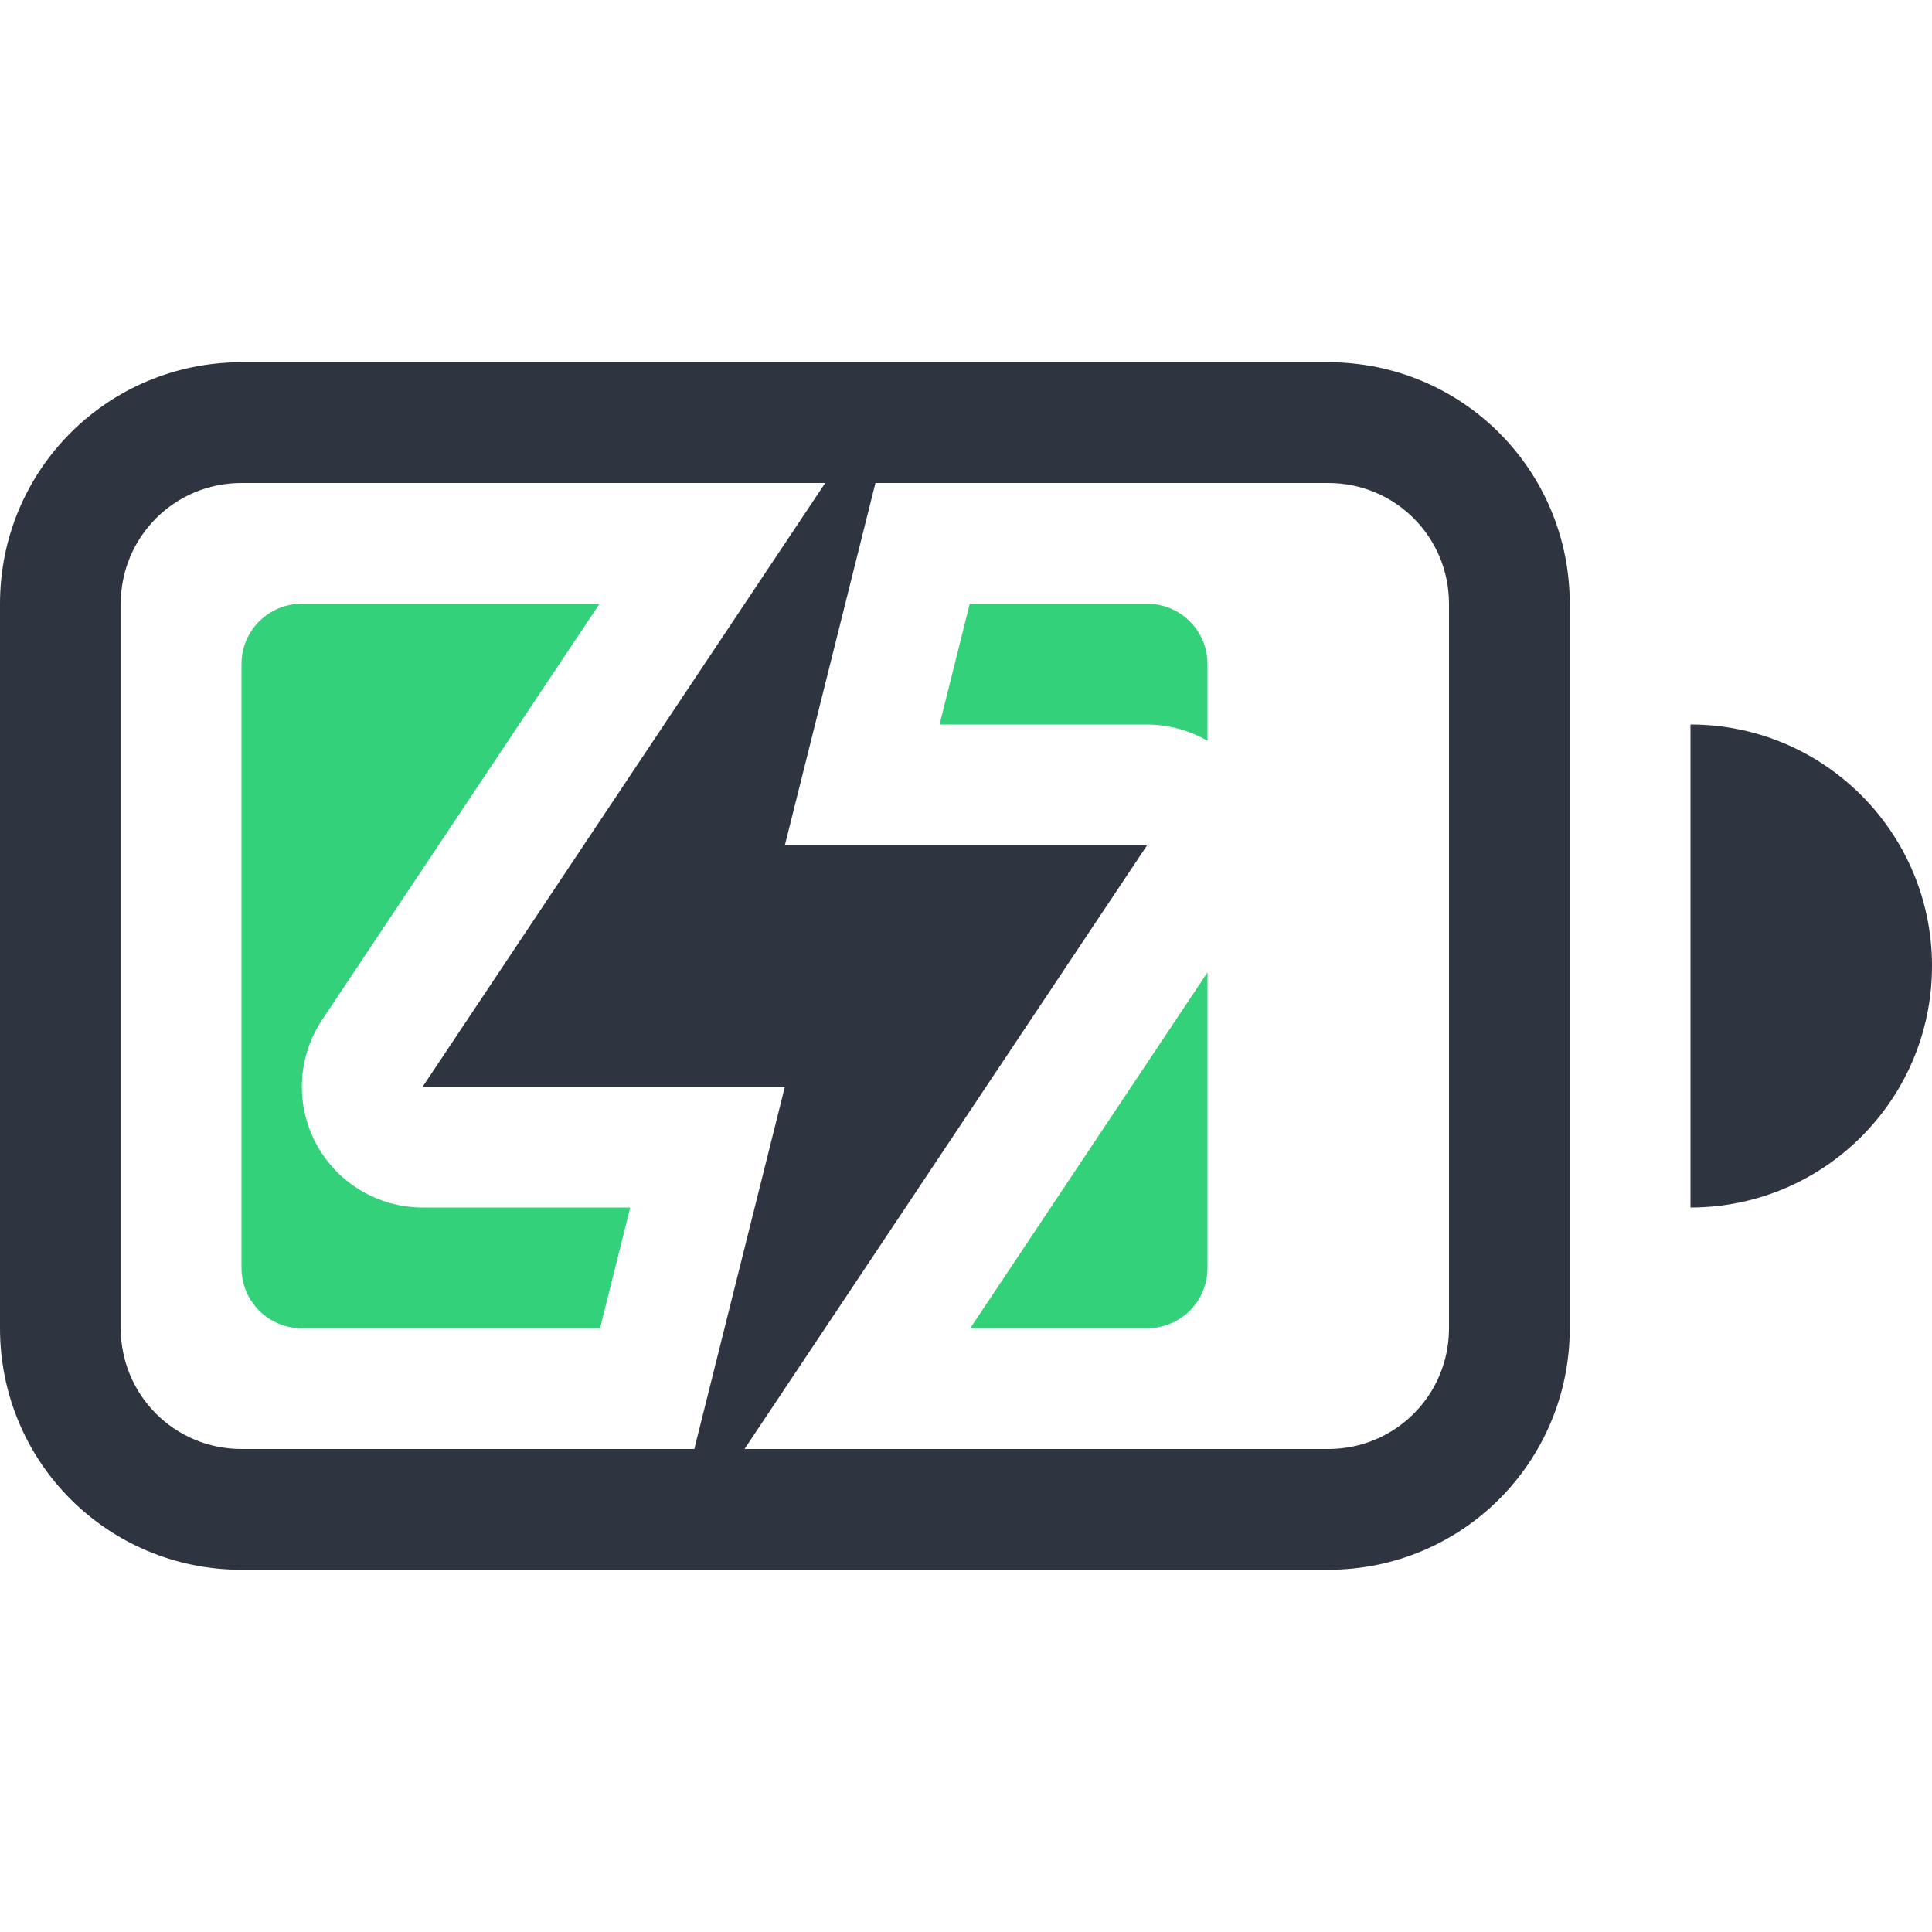
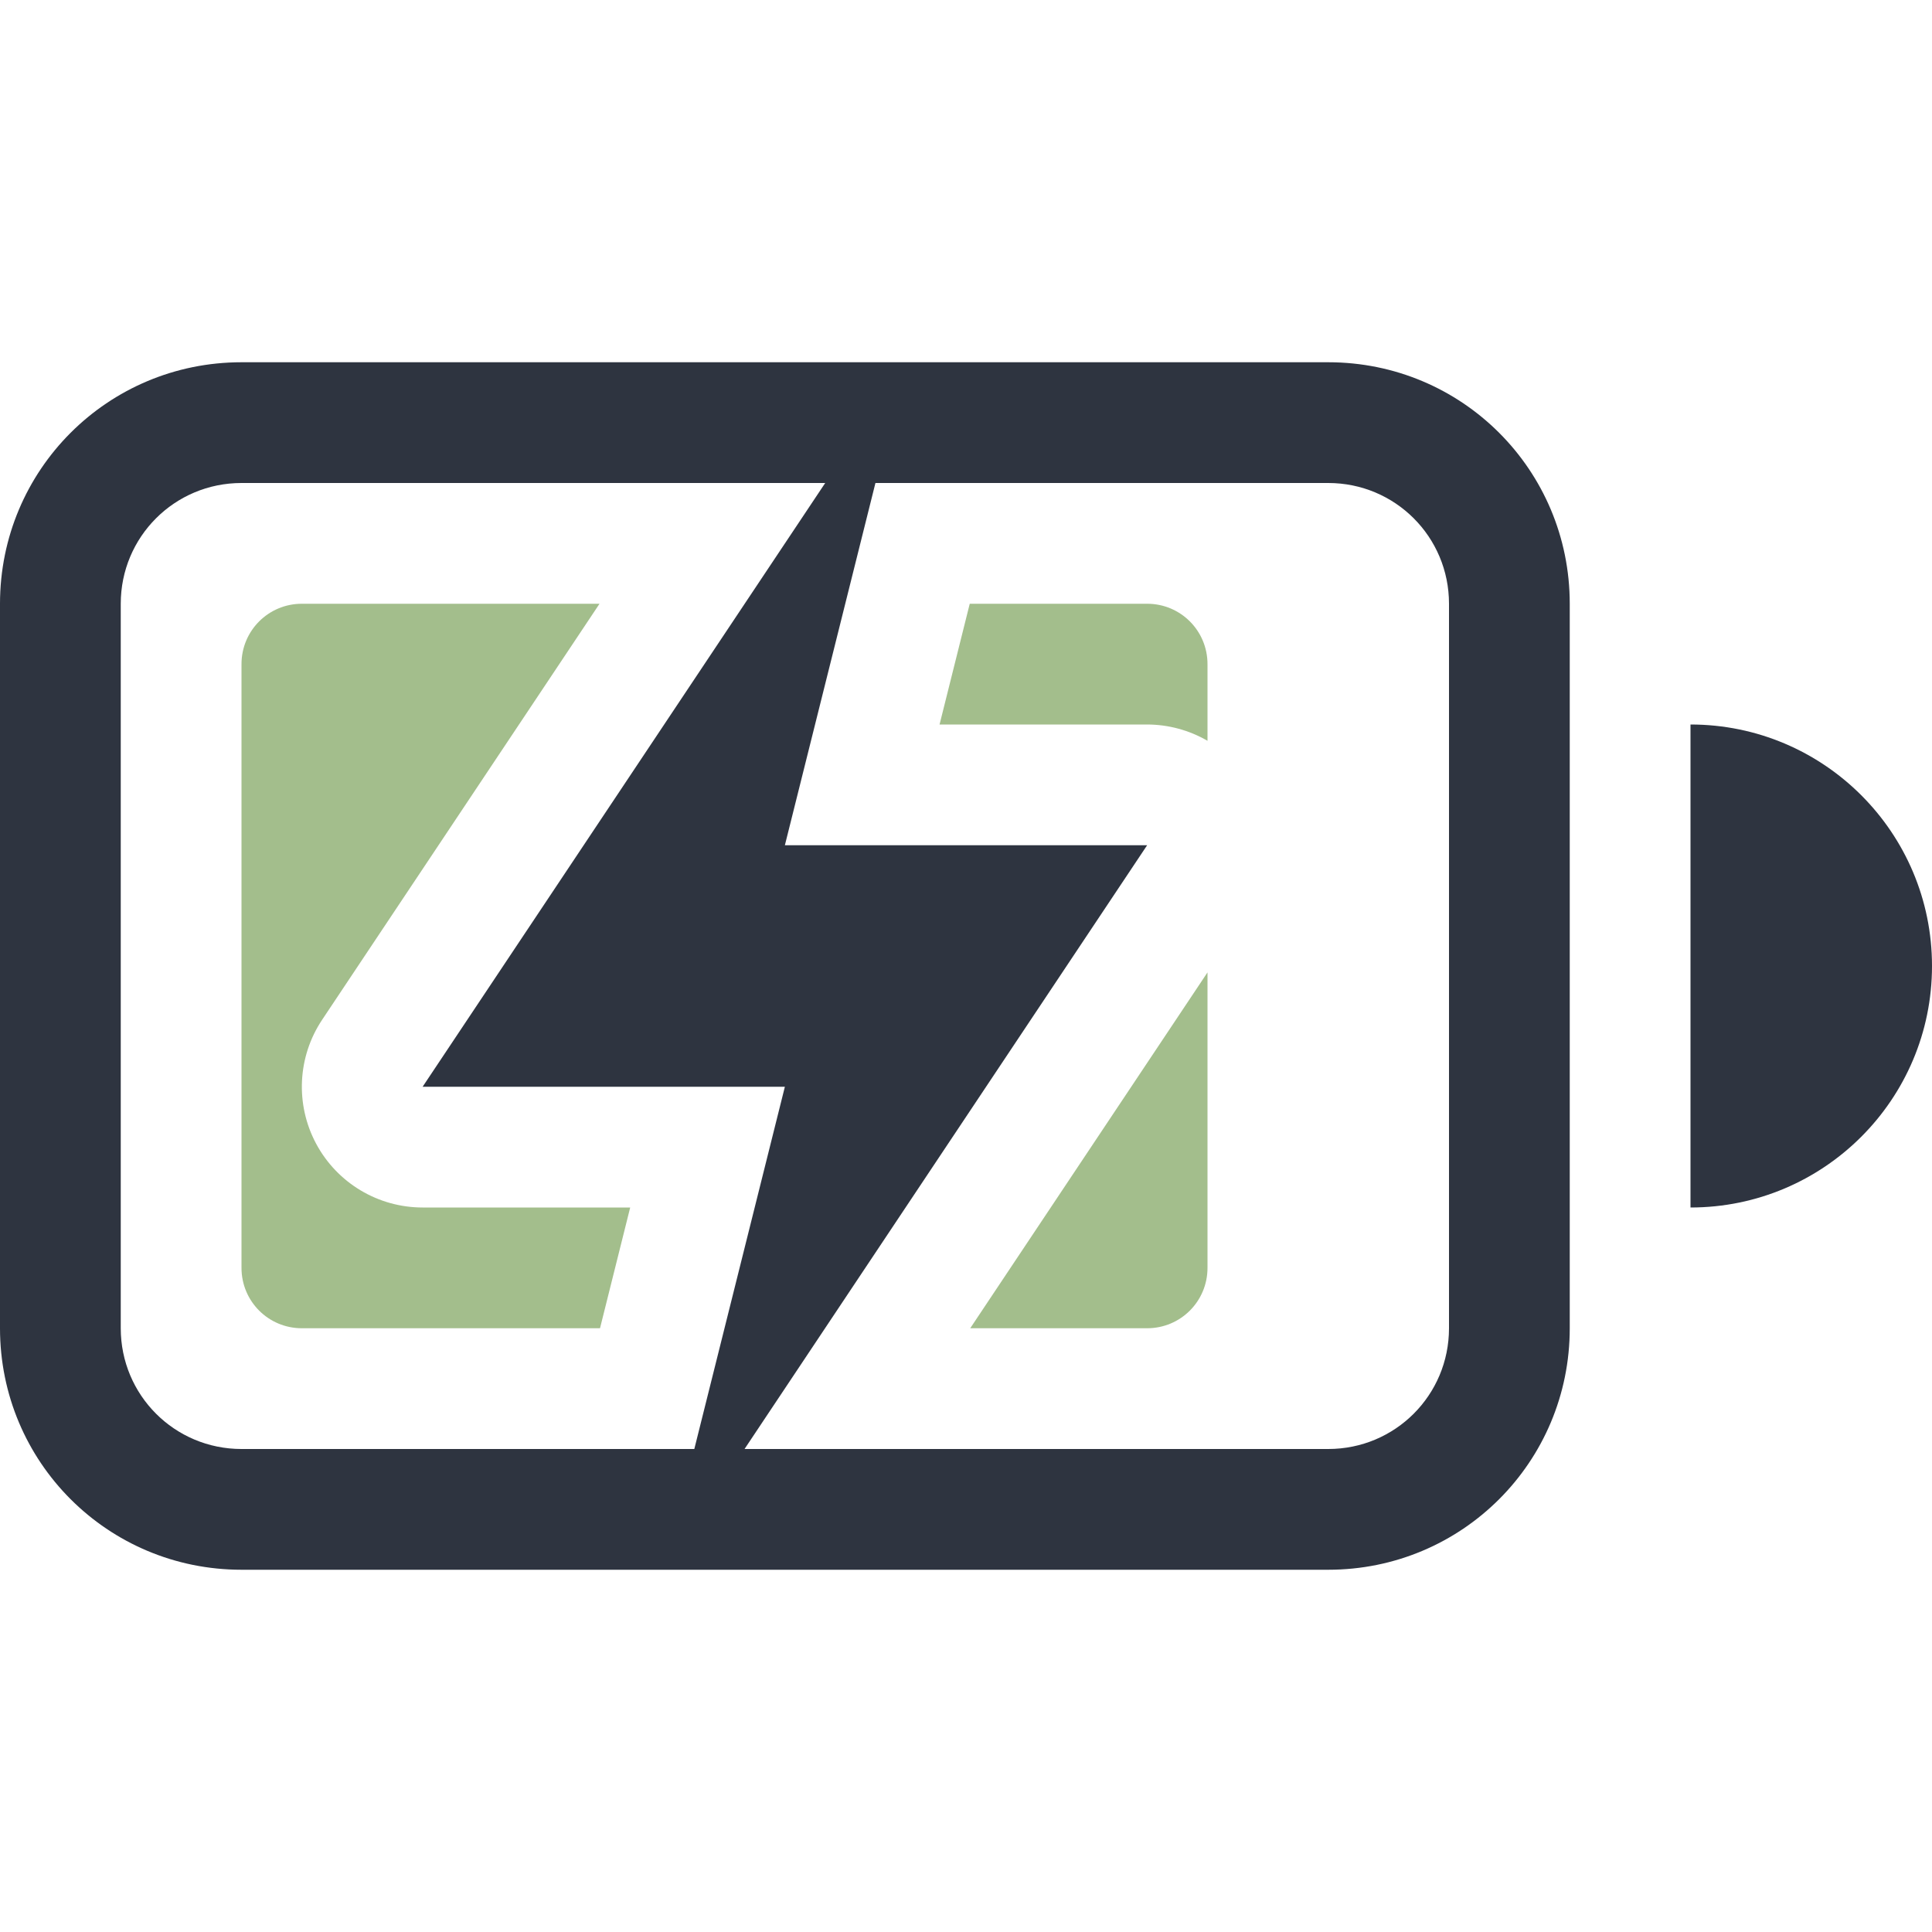
<svg xmlns="http://www.w3.org/2000/svg" width="16" height="16" version="1.1">
-   <g id="g10" fill="#2e3440">
-     <path id="path4" d="m2 3c-1.108 0-2 0.892-2 2v6c0 1.108 0.892 2 2 2h9c1.108 0 2-0.892 2-2v-6c0-1.108-0.892-2-2-2h-9zm0 1h9c0.554 0 1 0.446 1 1v6c0 0.554-0.446 1-1 1h-9c-0.554 0-1-0.446-1-1v-6c0-0.554 0.446-1 1-1z" style="paint-order:stroke fill markers" />
-     <path id="rect6" d="m2.5 5c-0.277 0-0.5 0.223-0.5 0.5v5c0 0.277 0.223 0.5 0.5 0.5h2.469l0.25-1h-1.719a1 1 0 0 1-0.832-1.555l2.297-3.445h-2.465zm5.531 0-0.25 1h1.719a1 1 0 0 1 0.5 0.135v-0.635c0-0.277-0.223-0.5-0.5-0.5h-1.469zm-2.363 2.553-0.299 0.447h1.115a1 1 0 0 1-0.816-0.447zm0.848 0.447a1 1 0 0 1 0.816 0.447l0.299-0.447h-1.115zm3.484 0.053-1.965 2.947h1.465c0.277 0 0.5-0.223 0.5-0.5v-2.447z" class="success" fill="#33d17a" />
-     <path id="path8" d="m14 6v4a2 2 0 0 0 2-2 2 2 0 0 0-2-2z" />
+   <g fill="#2e3440">
+     <path d="m2 3c-1.108 0-2 0.892-2 2v6c0 1.108 0.892 2 2 2h9c1.108 0 2-0.892 2-2v-6c0-1.108-0.892-2-2-2h-9zm0 1h9c0.554 0 1 0.446 1 1v6c0 0.554-0.446 1-1 1h-9c-0.554 0-1-0.446-1-1v-6c0-0.554 0.446-1 1-1z" style="paint-order:stroke fill markers" />
+     <path class="success" d="m2.5 5c-0.277 0-0.5 0.223-0.5 0.5v5c0 0.277 0.223 0.5 0.5 0.5h2.469l0.25-1h-1.719a1 1 0 0 1-0.832-1.555l2.297-3.445h-2.465zm5.531 0-0.25 1h1.719a1 1 0 0 1 0.5 0.135v-0.635c0-0.277-0.223-0.5-0.5-0.5h-1.469zm-2.363 2.553-0.299 0.447h1.115a1 1 0 0 1-0.816-0.447zm0.848 0.447a1 1 0 0 1 0.816 0.447l0.299-0.447h-1.115zm3.484 0.053-1.965 2.947h1.465c0.277 0 0.5-0.223 0.5-0.5v-2.447z" fill="#a3be8c" />
+     <path d="m14 6v4a2 2 0 0 0 2-2 2 2 0 0 0-2-2z" />
  </g>
-   <path id="path4-3" d="m6.834 4-3.334 5h3l-0.75 3h0.416l3.334-5h-3l0.75-3z" fill="#2e3440" />
+   <path d="m6.834 4-3.334 5h3l-0.75 3h0.416l3.334-5h-3l0.75-3z" fill="#2e3440" />
</svg>
